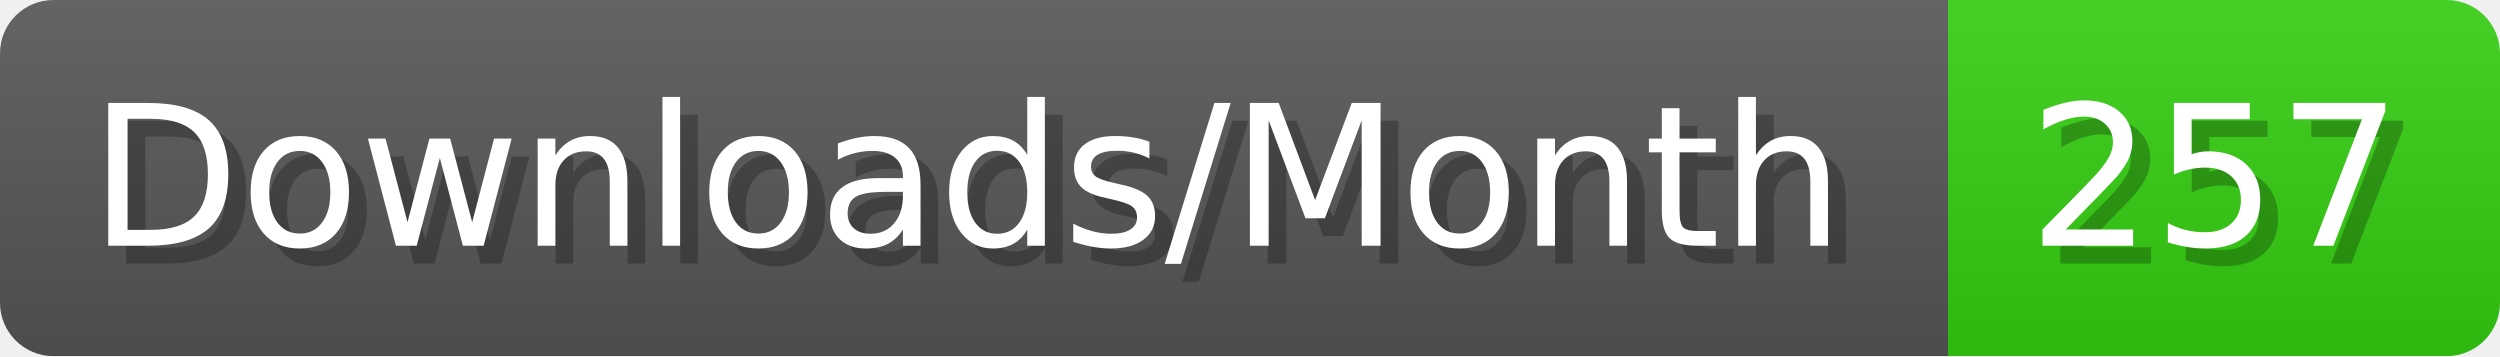
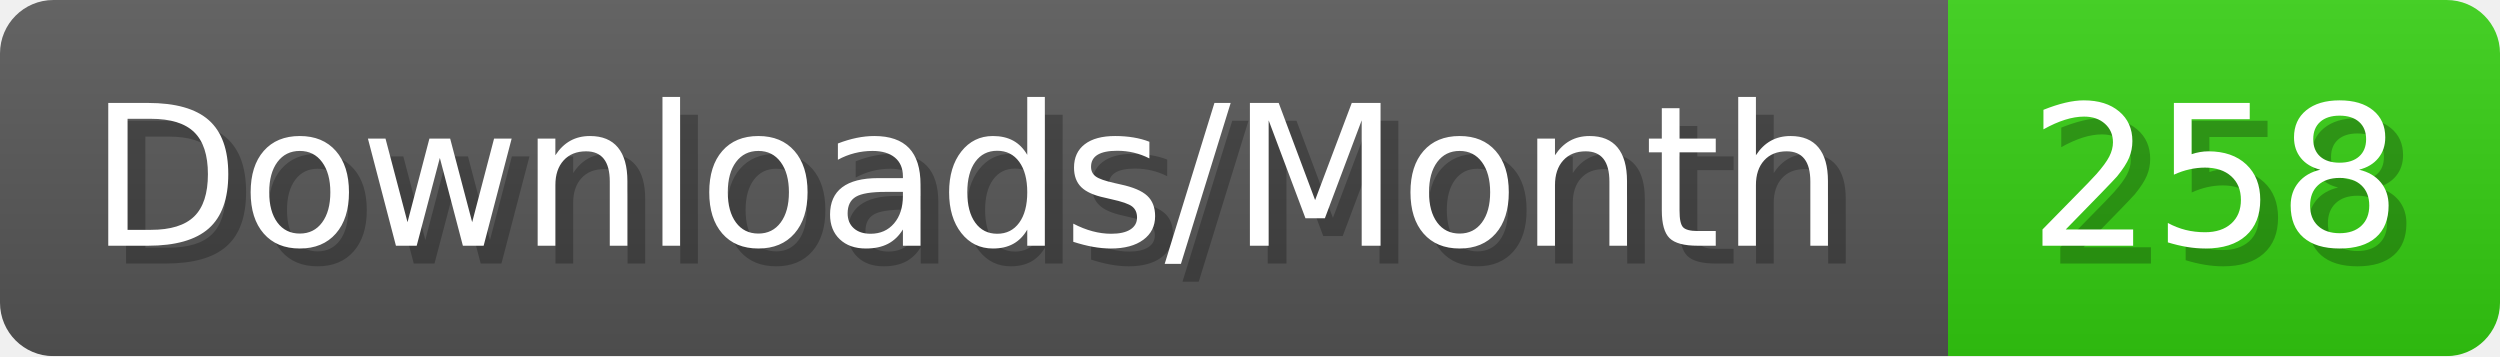
- <svg xmlns="http://www.w3.org/2000/svg" width="140.4" height="20" viewBox="0 0 1404 200" role="img" aria-label="Downloads/Month: 257">
+ <svg xmlns="http://www.w3.org/2000/svg" width="140.4" height="20" viewBox="0 0 1404 200" role="img" aria-label="Downloads/Month: 258">
  <linearGradient id="YlXUI" x2="0" y2="100%">
    <stop offset="0" stop-opacity=".1" stop-color="#EEE" />
    <stop offset="1" stop-opacity=".1" />
  </linearGradient>
  <mask id="JHhop">
    <rect width="1404" height="200" rx="30" fill="#FFF" />
  </mask>
  <g mask="url(#JHhop)">
    <rect width="1094" height="200" fill="#555" />
    <rect width="310" height="200" fill="#3C1" x="1094" />
    <rect width="1404" height="200" fill="url(#YlXUI)" />
  </g>
  <g aria-hidden="true" fill="#fff" text-anchor="start" font-family="Verdana,DejaVu Sans,sans-serif" font-size="110">
    <text x="60" y="148" textLength="994" fill="#000" opacity="0.25">Downloads/Month</text>
    <text x="50" y="138" textLength="994">Downloads/Month</text>
-     <text x="1149" y="148" textLength="210" fill="#000" opacity="0.25">257</text>
-     <text x="1139" y="138" textLength="210">257</text>
+     <text x="1149" y="148" textLength="210" fill="#000" opacity="0.25">258</text>
+     <text x="1139" y="138" textLength="210">258</text>
  </g>
</svg>
